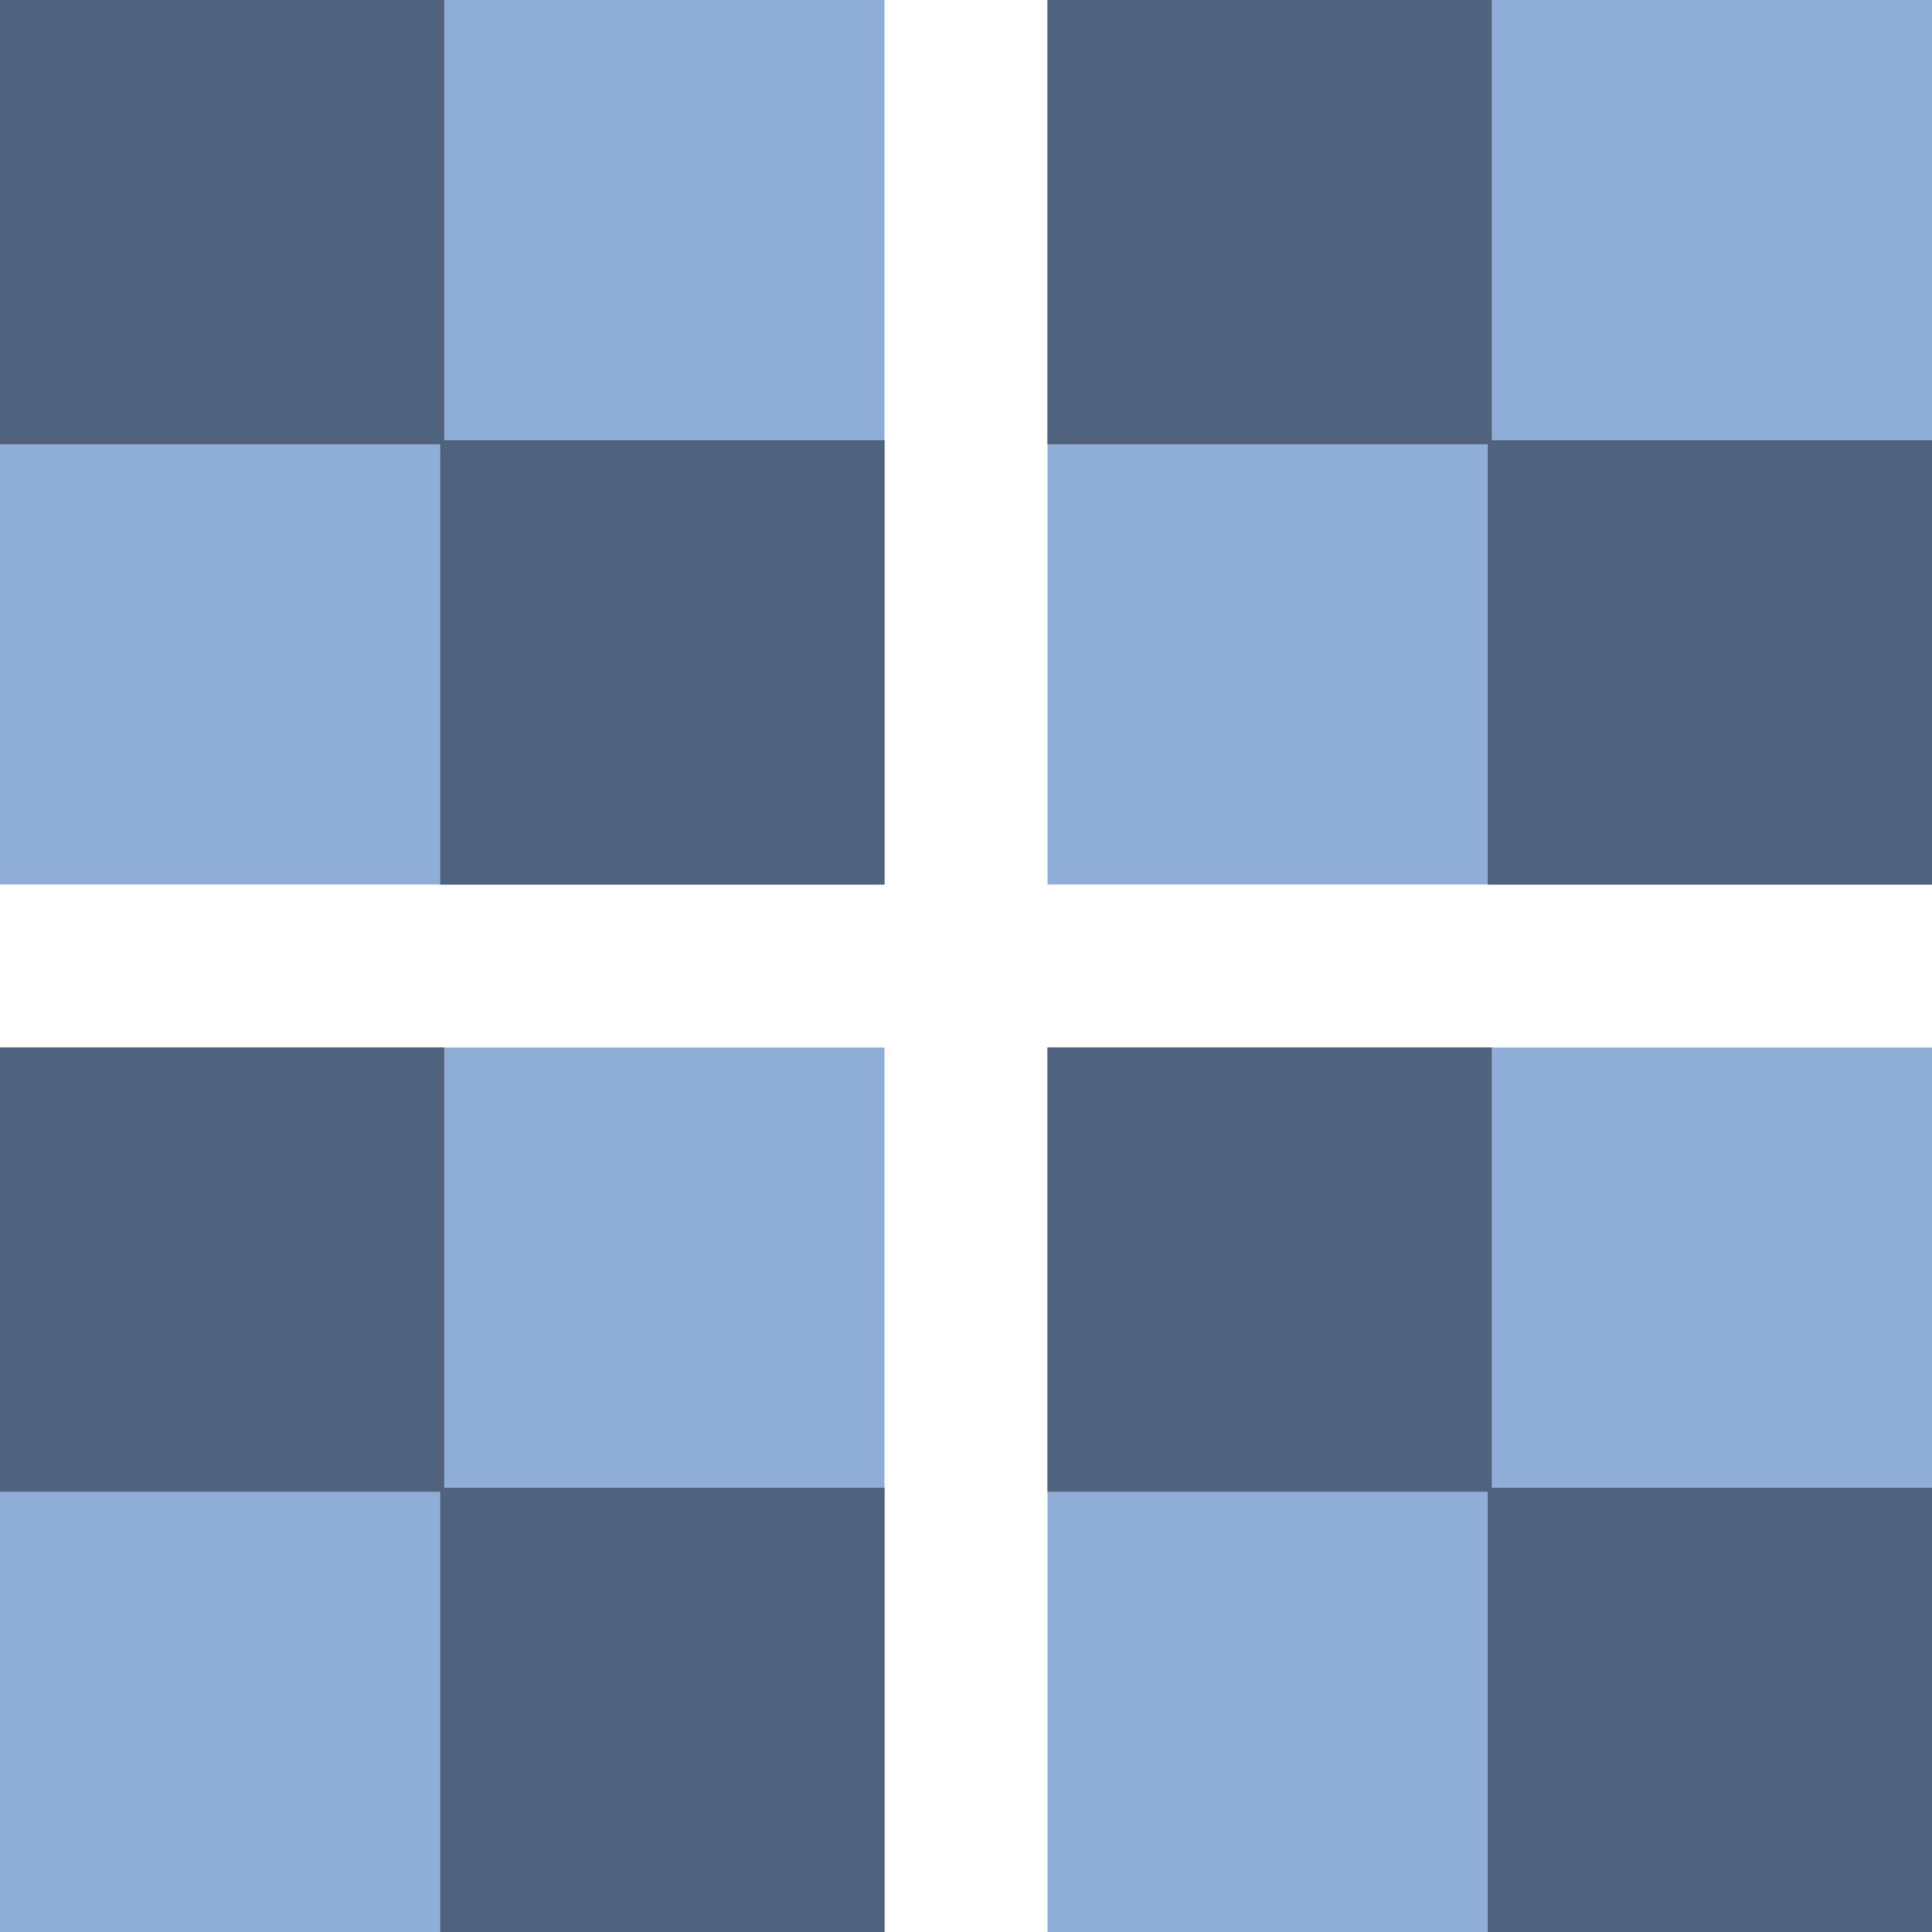
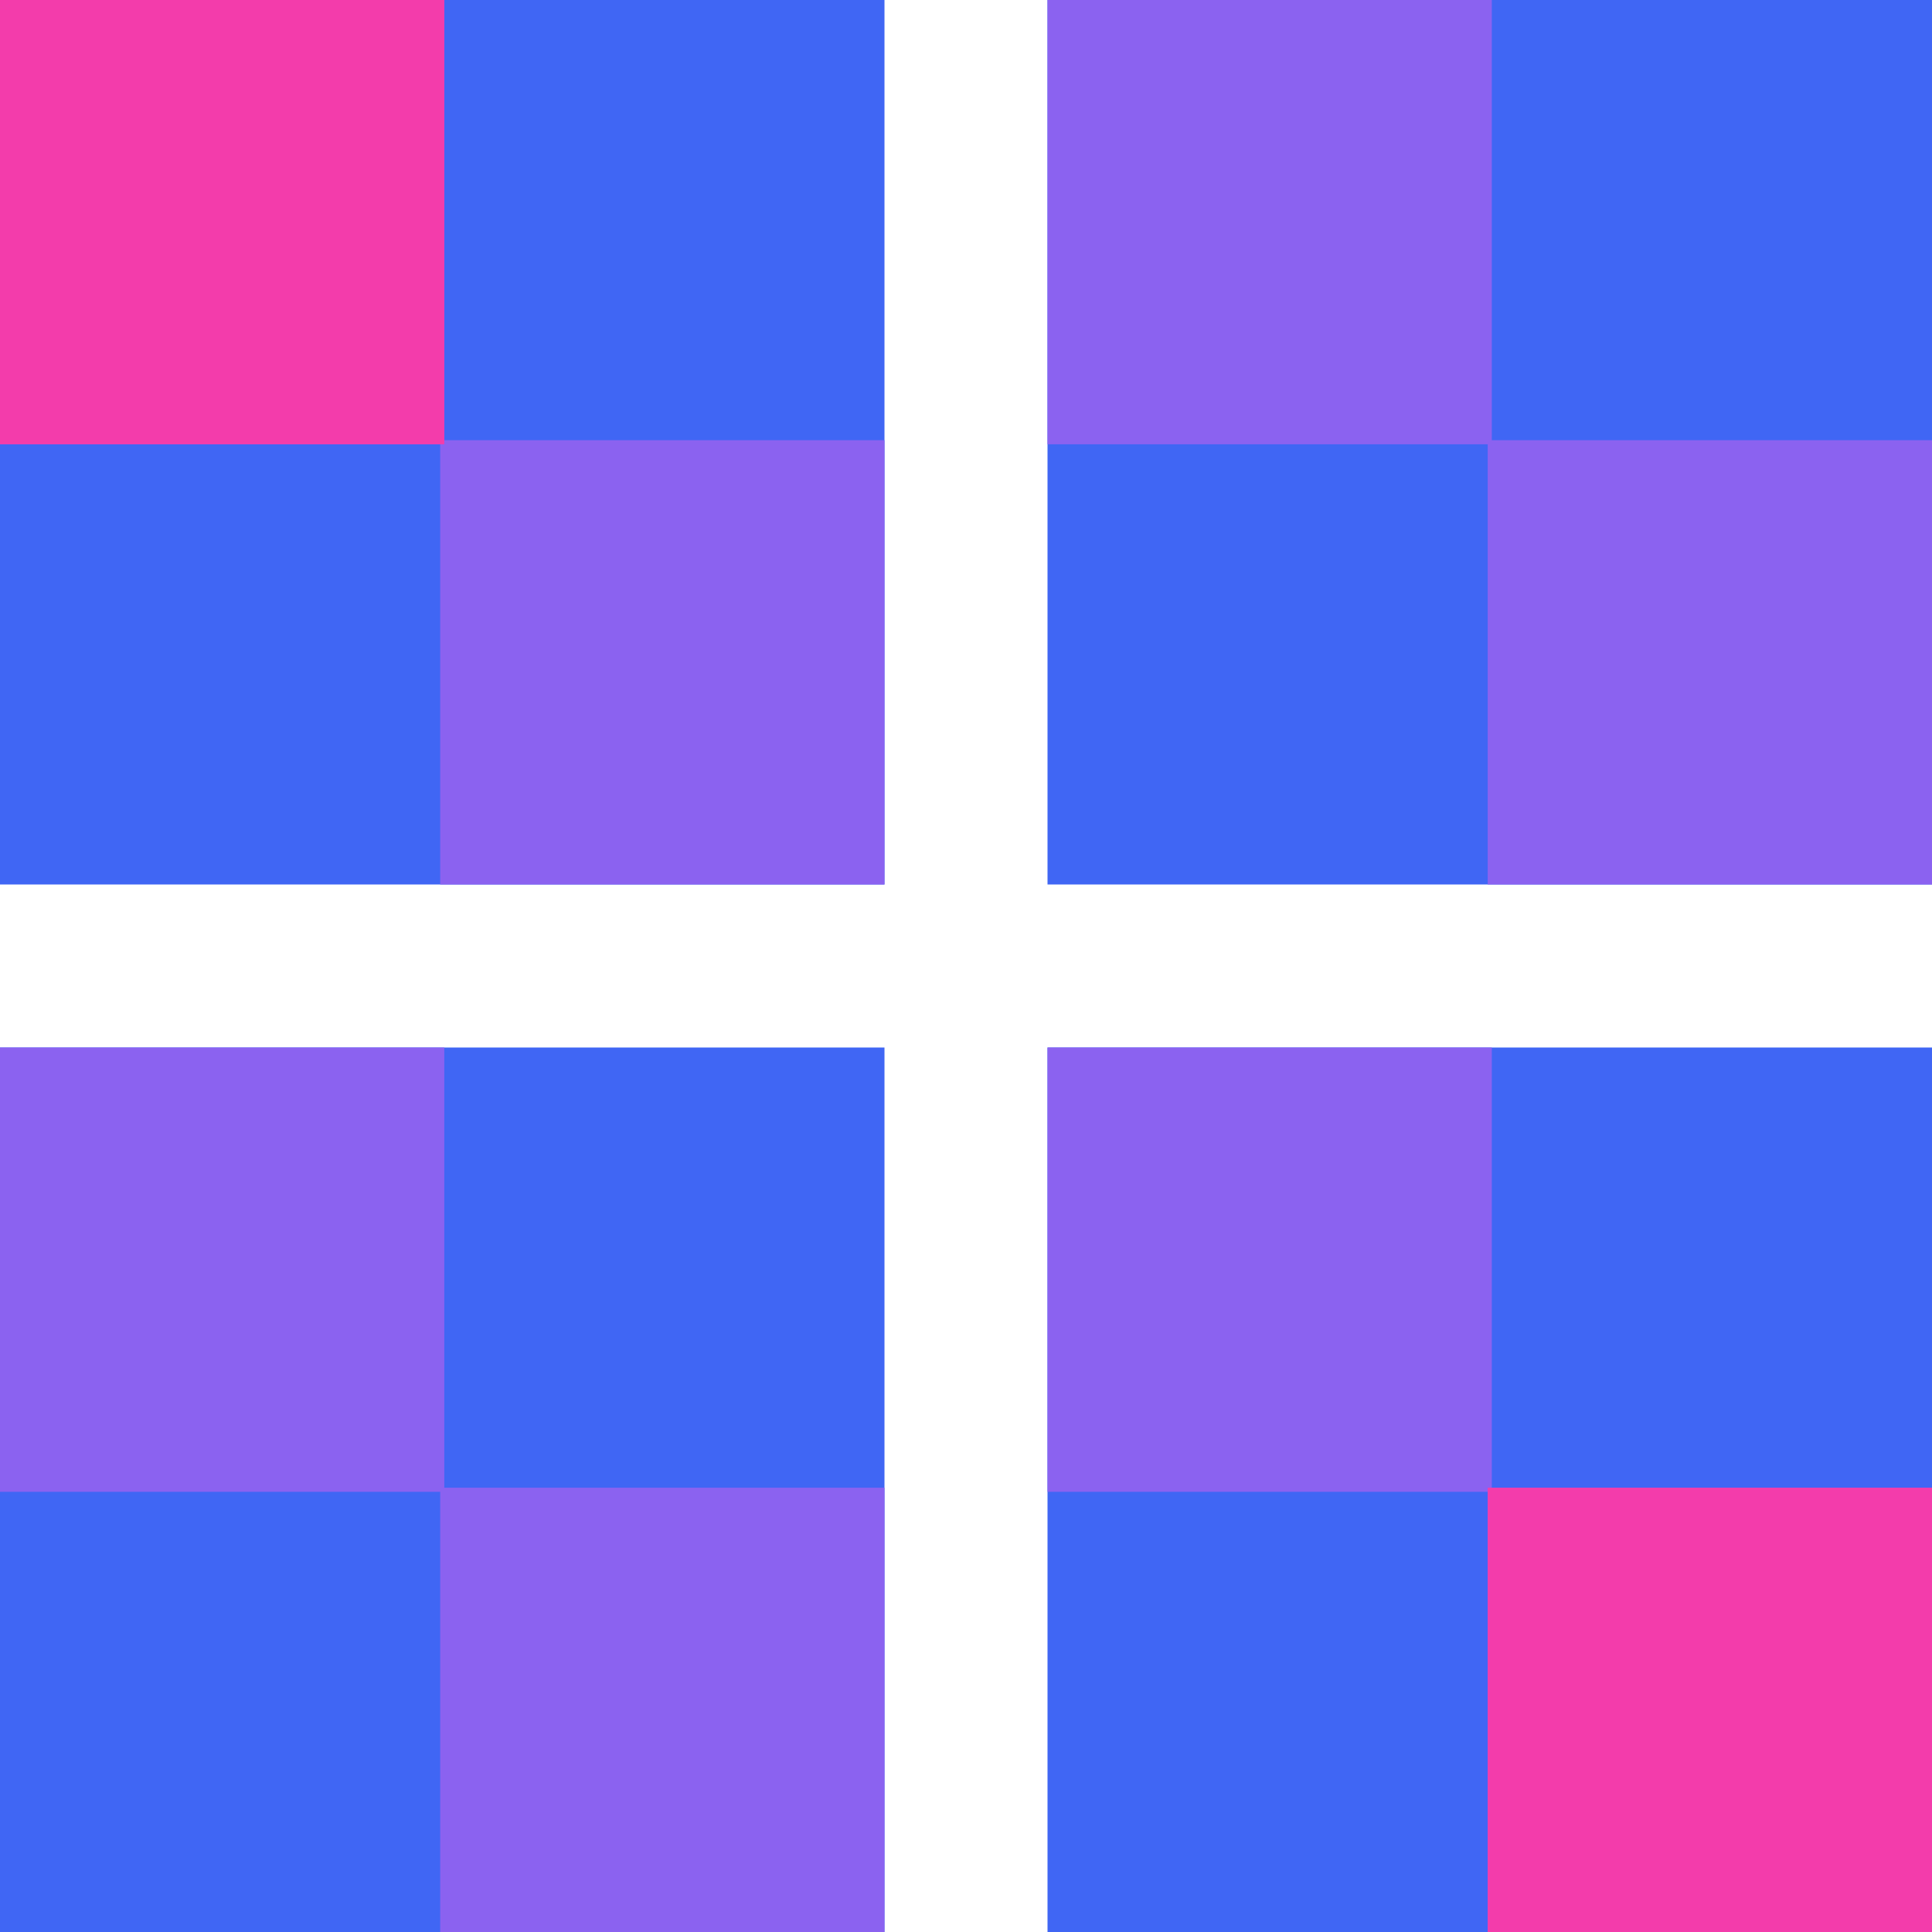
<svg xmlns="http://www.w3.org/2000/svg" width="474" height="474" viewBox="0 0 474 474">
-   <path fill="#8eaed8" d="M0 0h217v217H0z M257 0h217v217H257z M0 257h217v217H0z M257 257h217v217H257z" />
-   <path fill="#4f637f" d="M0 0h109v109H0z M108 108h109v109H108z M257 0h109v109H257z M365 108h109v109H365z M0 257h109v109H0z M108 365h109v109H108z M257 257h109v109H257z M365 365h109v109H365z" />
+   <path fill="#4066f4" d="M0 0h217v217H0z M257 0h217v217H257z M0 257h217v217H0z M257 257h217v217H257z" />
+   <path fill="#8b62f0" d="M0 0h109v109H0z M108 108h109v109H108z M257 0h109v109H257z M365 108h109v109H365z M0 257h109v109H0z M108 365h109v109H108z M257 257h109v109H257z M365 365h109v109H365z" />
+   <path fill="#f33cab" d="M0 0h109v109H0z M365 365h109v109H365z" />
</svg>
